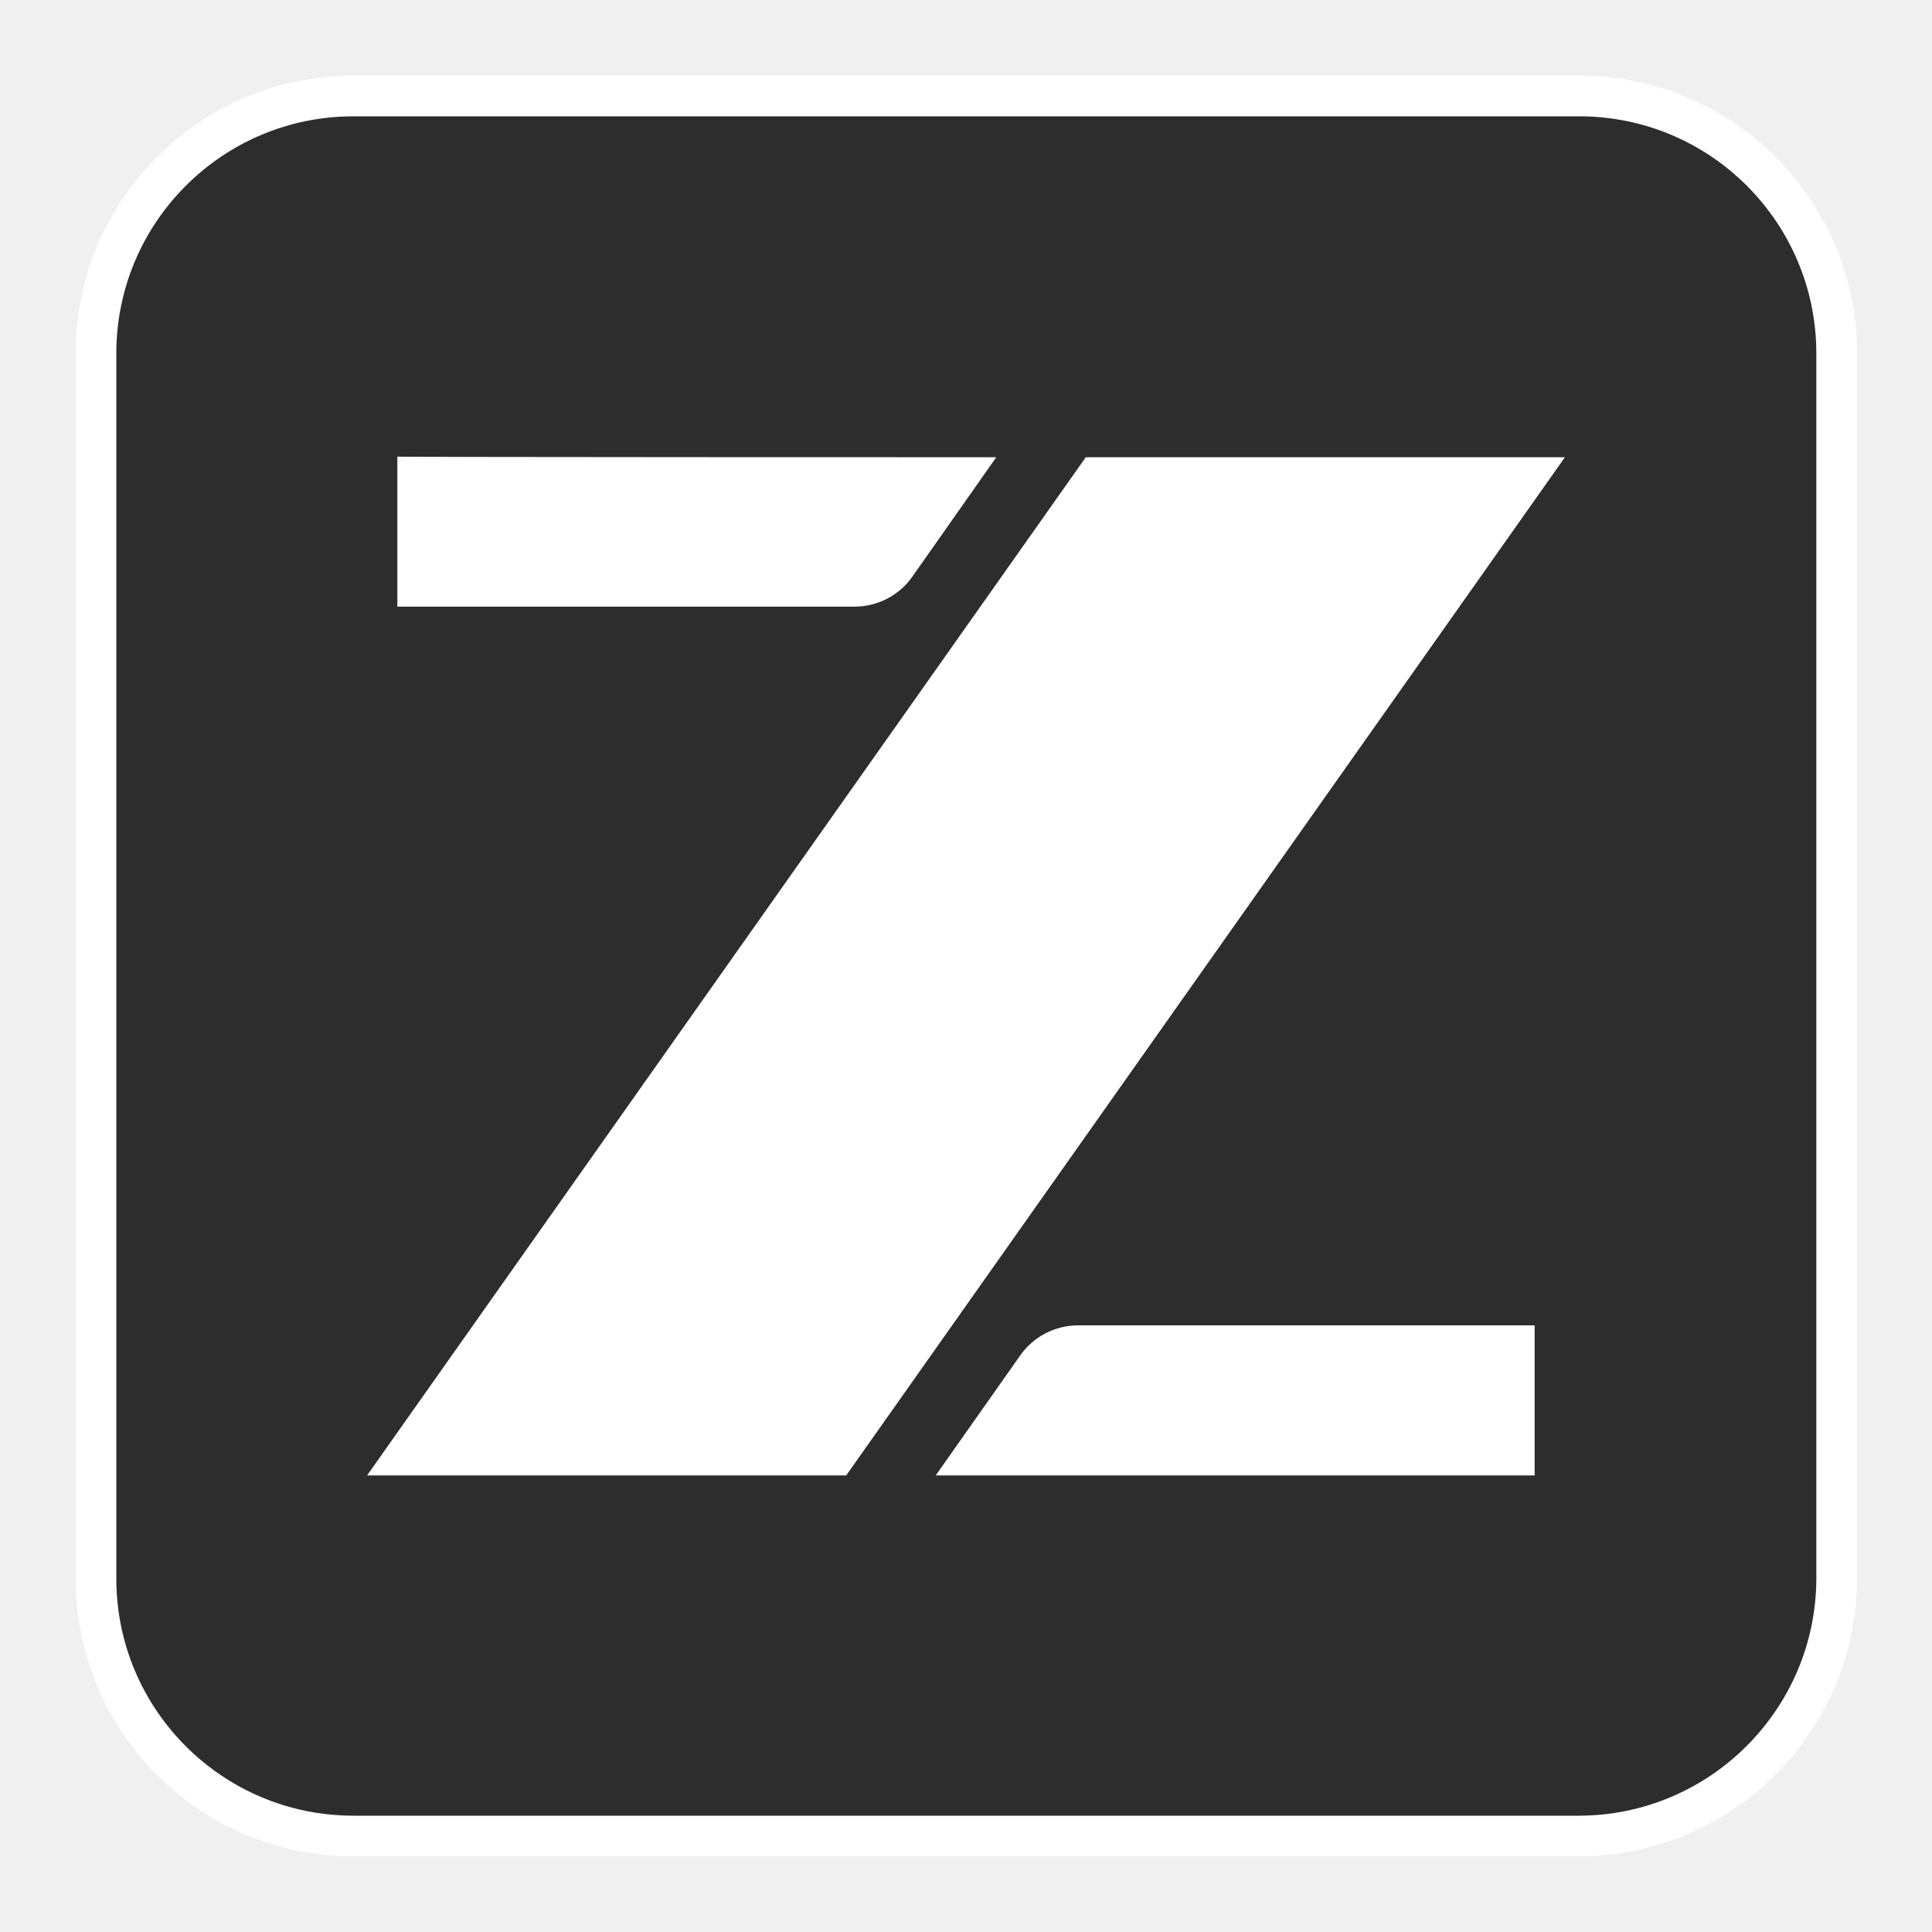
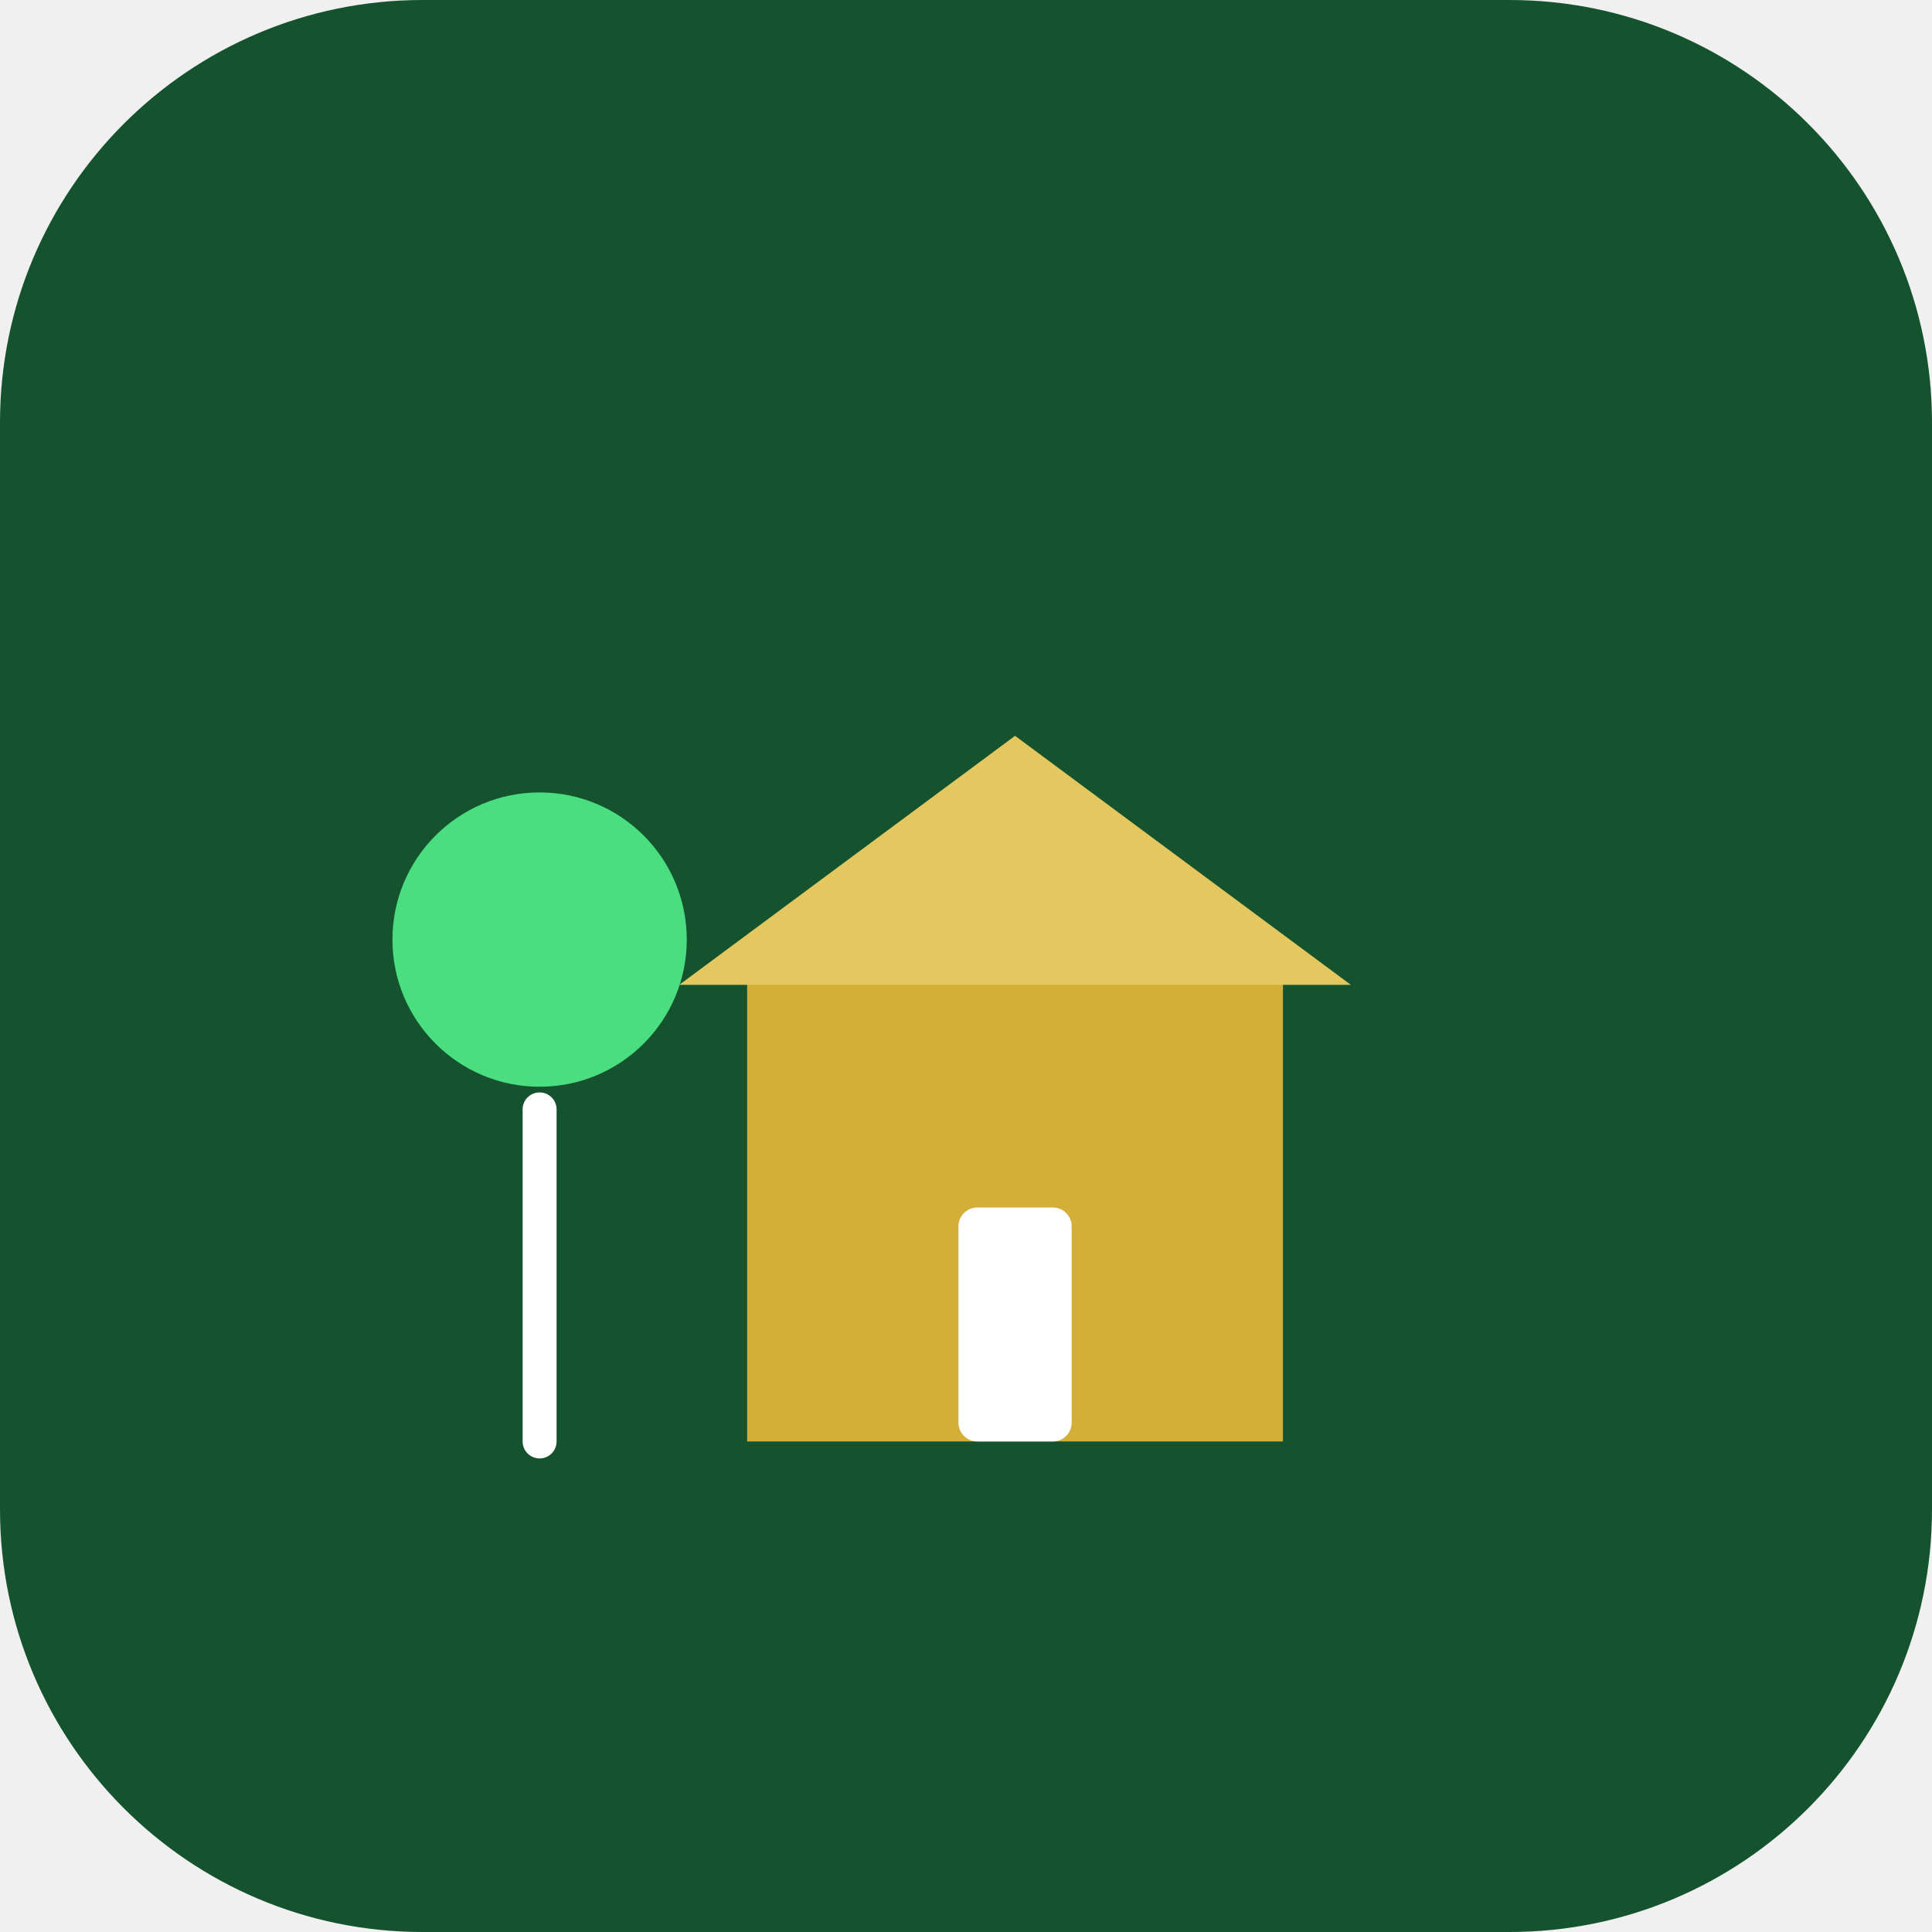
- <svg xmlns="http://www.w3.org/2000/svg" version="1.1" x="0px" y="0px" viewBox="0 0 30 30" style="enable-background:new 0 0 30 30;" xml:space="preserve">
-   <defs>
-     <style type="text/css">
-     .st194{fill:#2D2D2D;stroke:#FFFFFF;stroke-width:0.632;stroke-miterlimit:10;}
-     .st23{fill:#FFFFFF;}
- 
-     .z-breathe {
-       animation: breathe 2.5s ease-in-out infinite;
-     }
- 
-     @keyframes breathe {
-       0%, 100% { opacity: 0.7; }
-       50% { opacity: 1; }
-     }
-   </style>
-   </defs>
-   <g>
-     <path class="st194" d="M24.51,28.51H5.49c-2.21,0-4-1.79-4-4V5.49c0-2.21,1.79-4,4-4h19.03c2.21,0,4,1.79,4,4v19.03     C28.51,26.72,26.72,28.51,24.51,28.51z" />
-     <g class="z-breathe">
-       <path class="st23" d="M15.47,7.1l-1.3,1.85c-0.2,0.29-0.54,0.47-0.9,0.47h-7.1V7.09C6.16,7.1,15.47,7.1,15.47,7.1z" />
-       <polygon class="st23" points="24.3,7.1 13.14,22.91 5.7,22.91 16.86,7.1" />
-       <path class="st23" d="M14.53,22.91l1.31-1.86c0.2-0.29,0.54-0.47,0.9-0.47h7.09v2.33H14.53z" />
-     </g>
-   </g>
+ <svg xmlns="http://www.w3.org/2000/svg" viewBox="0 0 512 512">
+   <rect width="512" height="512" rx="112" fill="#14532D" />
+   <line x1="143" y1="294" x2="143" y2="382" stroke="#FFFFFF" stroke-width="9" stroke-linecap="round" />
+   <circle cx="143" cy="249" r="39" fill="#4ADE80" />
+   <rect x="198" y="260" width="142" height="122" fill="#D4AF37" />
+   <polygon points="180,261 269,195 358,261" fill="#E5C760" />
+   <rect x="254" y="320" width="30" height="62" rx="5" fill="#FFFFFF" />
</svg>
